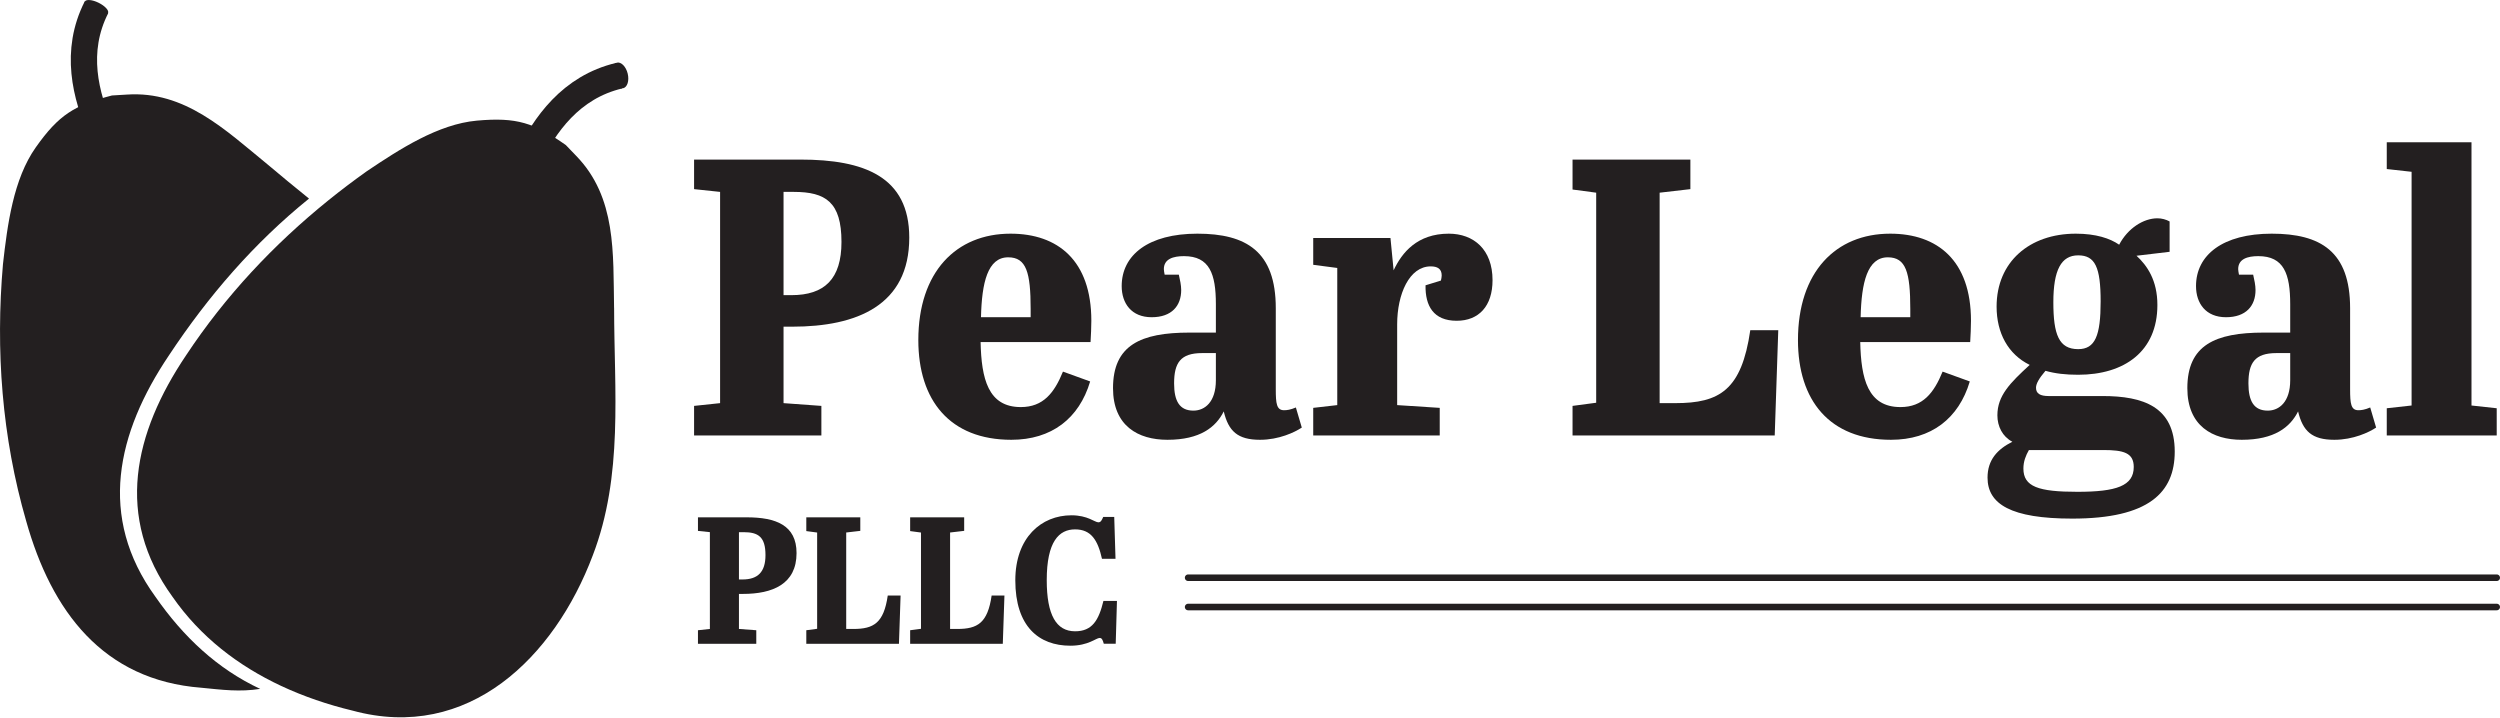
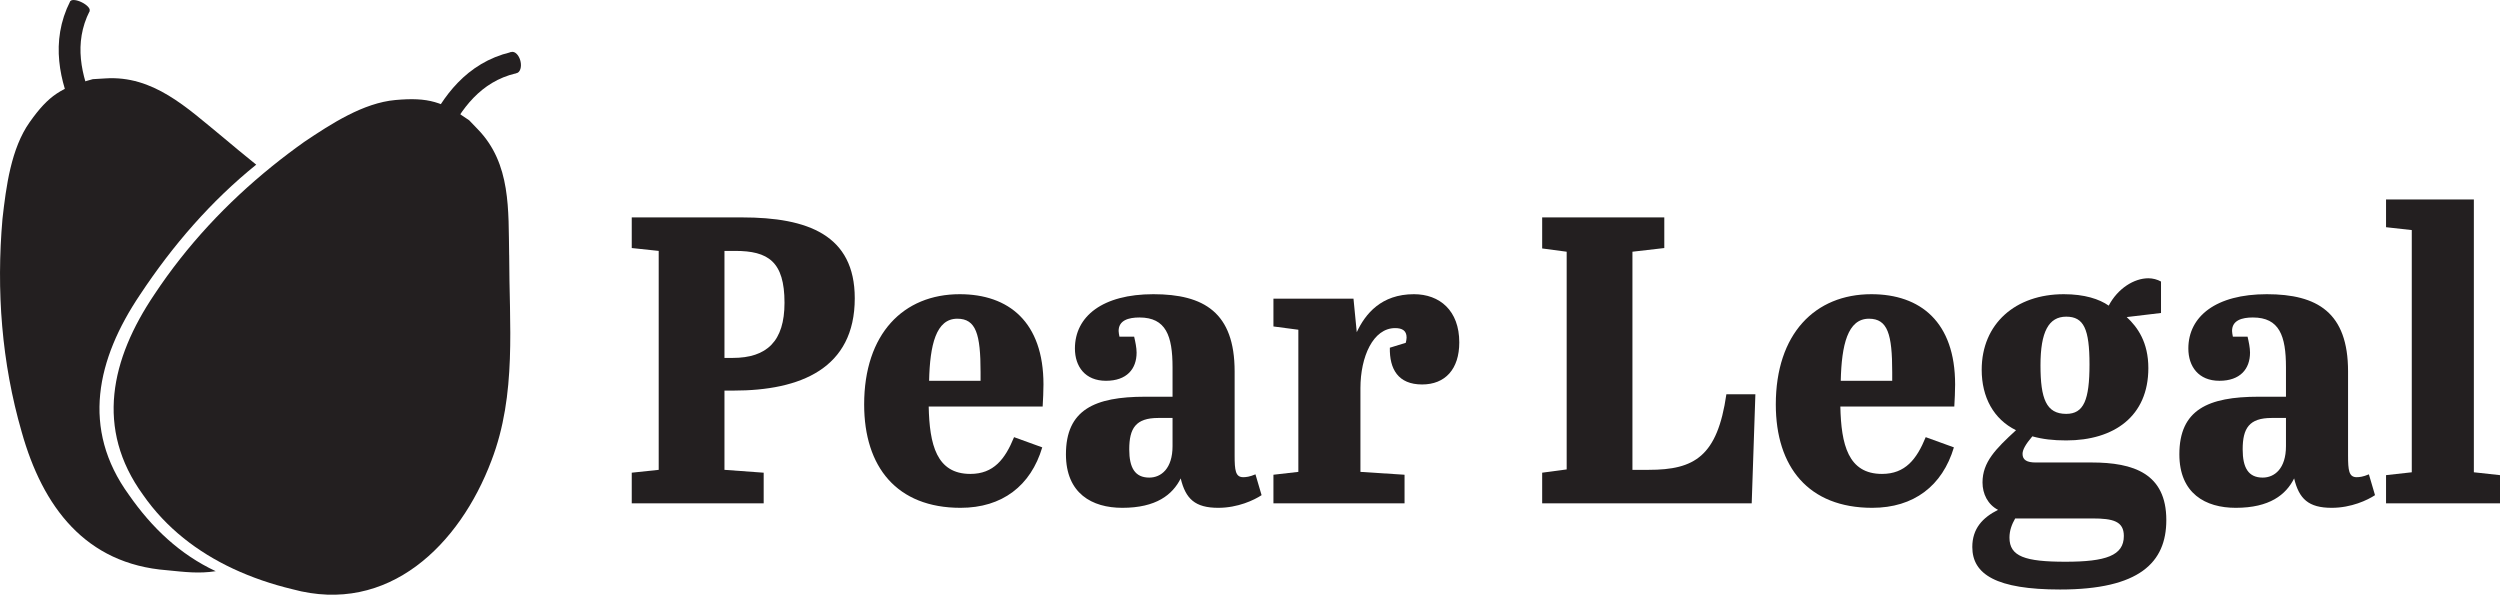
- <svg xmlns="http://www.w3.org/2000/svg" id="Layer_2" data-name="Layer 2" viewBox="0 0 761.22 218.4">
+ <svg xmlns="http://www.w3.org/2000/svg" id="Layer_2" data-name="Layer 2" viewBox="0 0 918.09 218.4">
  <defs>
    <style>
      .cls-1 {
        fill: #231f20;
      }

      .cls-2 {
-         stroke-linecap: round;
-         stroke-width: 2px;
-       }
- 
-       .cls-2, .cls-3 {
        fill: none;
        stroke: #231f20;
        stroke-miterlimit: 10;
-       }
- 
-       .cls-3 {
        stroke-width: 8px;
      }
    </style>
  </defs>
  <g id="logo-3">
-     <line class="cls-2" x1="361.77" y1="184.83" x2="760.22" y2="184.83" />
-     <g>
-       <path class="cls-1" d="M243.74,48.59c19.32,0,33.12,5.16,33.12,23.76,0,20.64-15.96,27.12-35.64,27.12h-2.64v23.28l11.52.84v9h-38.76v-9l7.92-.84V58.43l-7.92-.84v-9h32.4ZM238.58,89.87h2.4c10.08,0,15.24-4.92,15.24-16.2,0-12.12-4.8-15.24-14.52-15.24h-3.12v31.44Z" />
-       <path class="cls-1" d="M307.7,71.15c14.4,0,24.6,8.16,24.6,26.52,0,1.56-.12,4.8-.24,6.48h-33.48c.24,11.16,2.28,19.8,12.24,19.8,6.84,0,10.2-4.32,12.84-10.8l8.28,3c-3.36,11.28-11.76,17.76-24,17.76-18.72,0-28.32-12-28.32-30.36,0-20.76,11.52-32.4,28.08-32.4ZM313.82,96.59v-2.52c0-11.16-1.32-15.72-6.84-15.72-6.24,0-8.04,7.68-8.28,18.24h15.12Z" />
-       <path class="cls-1" d="M370.22,101.27v-8.64c0-9.24-1.92-14.64-9.72-14.64-3.24,0-6.12.84-6.12,3.96,0,.48.12.96.24,1.68h4.32c.36,1.56.72,3.24.72,4.68,0,4.8-2.88,8.28-9,8.28s-9.12-4.2-9.12-9.48c0-9.48,8.16-15.96,23.04-15.96s23.88,5.4,23.88,22.68v24.72c0,4.32.24,6.36,2.52,6.36.84,0,1.92-.12,3.6-.84l1.8,6.12c-2.16,1.44-6.96,3.72-12.72,3.72-6.84,0-9.6-2.64-11.04-8.64-2.4,4.8-7.2,8.64-17.16,8.64-8.88,0-16.56-4.2-16.56-15.72,0-13.08,8.4-16.92,23.28-16.92h8.04ZM370.22,115.79v-8.28h-4.2c-6.6,0-8.52,3-8.52,9.24,0,5.4,1.68,8.28,5.88,8.28,3.48,0,6.84-2.64,6.84-9.24Z" />
-       <path class="cls-1" d="M438.38,124.19v8.4h-38.52v-8.4l7.32-.84v-41.76l-7.32-.96v-8.16h23.52l.96,9.84c2.52-5.4,7.2-11.16,16.8-11.16,7.56,0,13.32,4.8,13.32,14.16,0,7.92-4.2,12.36-10.92,12.36-7.08,0-9.6-4.56-9.48-10.8l4.68-1.44c.12-.48.24-1.08.24-1.56,0-2.04-1.32-2.76-3.36-2.76-6.48,0-10.2,8.4-10.2,17.64v24.6l12.96.84Z" />
-       <path class="cls-1" d="M514.7,48.59v9l-9.36,1.08v64.08h4.8c13.44,0,20.16-3.96,22.8-22.2h8.52l-1.08,32.04h-61.56v-9l7.2-.96v-63.96l-7.2-.96v-9.12h35.88Z" />
-       <path class="cls-1" d="M575.54,71.15c14.4,0,24.6,8.16,24.6,26.52,0,1.56-.12,4.8-.24,6.48h-33.48c.24,11.16,2.28,19.8,12.24,19.8,6.84,0,10.2-4.32,12.84-10.8l8.28,3c-3.36,11.28-11.76,17.76-24,17.76-18.72,0-28.32-12-28.32-30.36,0-20.76,11.52-32.4,28.08-32.4ZM581.66,96.59v-2.52c0-11.16-1.32-15.72-6.84-15.72-6.24,0-8.04,7.68-8.28,18.24h15.12Z" />
-       <path class="cls-1" d="M622.82,112.91c-2.04,2.4-2.88,3.96-2.88,5.16,0,1.8,1.32,2.52,3.84,2.52h16.44c12.36,0,21.96,3.24,21.96,16.92,0,12.48-7.92,20.4-31.2,20.4-18.72,0-25.8-4.44-25.8-12.48,0-5.4,3-8.64,7.56-10.92-3-1.56-4.56-4.68-4.56-8.04,0-6,3.84-9.84,9.84-15.36-6.6-3.24-10.08-9.72-10.08-17.76,0-13.56,9.96-22.2,24.12-22.2,6.12,0,10.44,1.44,13.2,3.36,2.64-5.04,7.44-8.04,11.64-8.04,1.32,0,2.64.36,3.72.96v9.24l-10.08,1.2c3.24,3,6.36,7.44,6.36,15,0,14.16-10.08,21.24-24.12,21.24-3.84,0-6.96-.36-9.96-1.2ZM617.78,137.03c-.96,1.68-1.68,3.48-1.68,5.64,0,5.52,4.56,7.08,16.44,7.08s17.16-1.8,17.16-7.56c0-4.32-3.12-5.16-9.24-5.16h-22.68ZM632.78,106.31c5.16,0,6.84-4.08,6.84-14.52s-1.68-14.04-6.84-14.04-7.56,4.44-7.56,14.28,1.68,14.28,7.56,14.28Z" />
-       <path class="cls-1" d="M697.34,101.27v-8.64c0-9.24-1.92-14.64-9.72-14.64-3.24,0-6.12.84-6.12,3.96,0,.48.12.96.24,1.68h4.32c.36,1.56.72,3.24.72,4.68,0,4.8-2.88,8.28-9,8.28s-9.12-4.2-9.12-9.48c0-9.48,8.16-15.96,23.04-15.96s23.88,5.4,23.88,22.68v24.72c0,4.32.24,6.36,2.52,6.36.84,0,1.92-.12,3.6-.84l1.8,6.12c-2.16,1.44-6.96,3.72-12.72,3.72-6.84,0-9.6-2.64-11.04-8.64-2.4,4.8-7.2,8.64-17.16,8.64-8.88,0-16.56-4.2-16.56-15.72,0-13.08,8.4-16.92,23.28-16.92h8.04ZM697.34,115.79v-8.28h-4.2c-6.6,0-8.52,3-8.52,9.24,0,5.4,1.68,8.28,5.88,8.28,3.48,0,6.84-2.64,6.84-9.24Z" />
-       <path class="cls-1" d="M752.54,43.31v80.16l7.68.84v8.28h-33.48v-8.28l7.56-.84V52.31l-7.56-.84v-8.16h25.8Z" />
-     </g>
-     <g>
-       <path class="cls-1" d="M227.36,157.52c8.85,0,15.18,2.37,15.18,10.89,0,9.46-7.31,12.43-16.33,12.43h-1.21v10.67l5.28.39v4.12h-17.76v-4.12l3.63-.39v-29.48l-3.63-.38v-4.12h14.85ZM225,176.44h1.1c4.62,0,6.98-2.25,6.98-7.42,0-5.55-2.2-6.98-6.65-6.98h-1.43v14.41Z" />
-       <path class="cls-1" d="M261.95,157.52v4.12l-4.29.5v29.37h2.2c6.16,0,9.24-1.81,10.45-10.17h3.91l-.5,14.68h-28.21v-4.12l3.3-.44v-29.31l-3.3-.44v-4.18h16.44Z" />
-       <path class="cls-1" d="M293.58,157.52v4.12l-4.29.5v29.37h2.2c6.16,0,9.24-1.81,10.45-10.17h3.9l-.5,14.68h-28.21v-4.12l3.3-.44v-29.31l-3.3-.44v-4.18h16.44Z" />
-       <path class="cls-1" d="M318.72,176.66c0,10.61,2.91,15.56,8.63,15.56,5.22,0,7.2-3.35,8.63-9.24h4.12l-.38,13.03h-3.63c-.33-1.21-.6-1.76-1.26-1.76-1.1,0-3.41,2.36-8.91,2.36-9.62,0-16.77-5.88-16.77-19.91,0-13.03,7.92-19.8,17.1-19.8,4.95,0,7.09,2.14,8.19,2.14.77,0,1.04-.66,1.48-1.65h3.35l.39,12.76h-4.12c-1.26-5.66-3.3-8.96-8.19-8.96s-8.63,3.68-8.63,15.45Z" />
-     </g>
-     <line class="cls-2" x1="361.77" y1="175.91" x2="760.22" y2="175.91" />
    <path class="cls-1" d="M47.33,181.71c-17.65-24.31-11.8-49.87,4.12-73.52,11.96-18.07,25.99-34.28,42.64-47.72-4.49-3.66-8.33-6.75-12.71-10.48-12.81-10.46-25.12-22.39-42.78-21.19l-4.51.27c-11.42,2.97-16.18,5.86-23.21,15.82C4.06,54.55,2.26,68.42.91,80.37c-2.29,26.31-.34,52.68,7.06,78.28,7.7,27.45,23.39,48.46,53.34,50.76,6.5.64,11.69,1.32,17.91.35-13.05-6.1-23.39-15.83-31.89-28.05Z" />
-     <path class="cls-3" d="M30.85,40.02c-4.85-10.92-8.29-24.4-1.48-37.79" />
+     <path class="cls-2" d="M30.85,40.02c-4.85-10.92-8.29-24.4-1.48-37.79" />
    <ellipse class="cls-1" cx="30.85" cy="40.02" rx="3.99" ry="2.16" transform="translate(-13.59 15.98) rotate(-23.96)" />
    <path class="cls-1" d="M186.98,93.75c-.32-16.54.79-33.64-11.56-46.32l-3.13-3.26c-9.66-6.78-14.94-8.53-27.08-7.44-11.78,1.06-23.51,8.68-33.5,15.39-4.01,2.85-7.94,5.82-11.75,8.9-16.65,13.45-31.35,29.11-43.31,47.18-15.92,23.65-21.77,49.21-4.12,73.52,8.49,12.22,20.02,21.02,33.07,27.13,6.89,3.22,14.2,5.71,21.73,7.52,35.3,9.63,61.5-16.3,73.15-47.23,9.35-24.32,6.52-50.18,6.51-75.39Z" />
-     <path class="cls-3" d="M160.65,48.66c5.18-10.77,13.22-22.12,27.84-25.61" />
+     <path class="cls-2" d="M160.65,48.66c5.18-10.77,13.22-22.12,27.84-25.61" />
    <ellipse class="cls-1" cx="160.6" cy="48.62" rx="1.84" ry="4" transform="translate(47.21 172.31) rotate(-64.33)" />
    <ellipse class="cls-1" cx="29.36" cy="2.23" rx="1.54" ry="3.94" transform="translate(14.31 27.54) rotate(-63.6)" />
    <ellipse class="cls-1" cx="188.78" cy="22.96" rx="2.41" ry="4.01" transform="translate(-.02 45.74) rotate(-13.81)" />
+     <g>
+       <path class="cls-1" d="M272.5,79.84c24.15,0,41.4,6.45,41.4,29.7,0,25.8-19.95,33.9-44.55,33.9h-3.3v29.1l14.4,1.05v11.25h-48.45v-11.25l9.9-1.05v-80.4l-9.9-1.05v-11.25h40.5ZM266.05,131.44h3c12.6,0,19.05-6.15,19.05-20.25,0-15.15-6-19.05-18.15-19.05h-3.9v39.3Z" />
+       <path class="cls-1" d="M352.45,108.04c18,0,30.75,10.2,30.75,33.15,0,1.95-.15,6-.3,8.1h-41.85c.3,13.95,2.85,24.75,15.3,24.75,8.55,0,12.75-5.4,16.05-13.5l10.35,3.75c-4.2,14.1-14.7,22.2-30,22.2-23.4,0-35.4-15-35.4-37.95,0-25.95,14.4-40.5,35.1-40.5ZM360.1,139.84v-3.15c0-13.95-1.65-19.65-8.55-19.65-7.8,0-10.05,9.6-10.35,22.8h18.9Z" />
+       <path class="cls-1" d="M430.6,145.69v-10.8c0-11.55-2.4-18.3-12.15-18.3-4.05,0-7.65,1.05-7.65,4.95,0,.6.15,1.2.3,2.1h5.4c.45,1.95.9,4.05.9,5.85,0,6-3.6,10.35-11.25,10.35s-11.4-5.25-11.4-11.85c0-11.85,10.2-19.95,28.8-19.95s29.85,6.75,29.85,28.35v30.9c0,5.4.3,7.95,3.15,7.95,1.05,0,2.4-.15,4.5-1.05l2.25,7.65c-2.7,1.8-8.7,4.65-15.9,4.65-8.55,0-12-3.3-13.8-10.8-3,6-9,10.8-21.45,10.8-11.1,0-20.7-5.25-20.7-19.65,0-16.35,10.5-21.15,29.1-21.15h10.05ZM430.6,163.84v-10.35h-5.25c-8.25,0-10.65,3.75-10.65,11.55,0,6.75,2.1,10.35,7.35,10.35,4.35,0,8.55-3.3,8.55-11.55Z" />
+       <path class="cls-1" d="M515.8,174.34v10.5h-48.15v-10.5l9.15-1.05v-52.2l-9.15-1.2v-10.2h29.4l1.2,12.3c3.15-6.75,9-13.95,21-13.95,9.45,0,16.65,6,16.65,17.7,0,9.9-5.25,15.45-13.65,15.45-8.85,0-12-5.7-11.85-13.5l5.85-1.8c.15-.6.3-1.35.3-1.95,0-2.55-1.65-3.45-4.2-3.45-8.1,0-12.75,10.5-12.75,22.05v30.75l16.2,1.05Z" />
+       <path class="cls-1" d="M611.19,79.84v11.25l-11.7,1.35v80.1h6c16.8,0,25.2-4.95,28.5-27.75h10.65l-1.35,40.05h-76.95v-11.25l9-1.2v-79.95l-9-1.2v-11.4h44.85Z" />
+       <path class="cls-1" d="M687.24,108.04c18,0,30.75,10.2,30.75,33.15,0,1.95-.15,6-.3,8.1h-41.85c.3,13.95,2.85,24.75,15.3,24.75,8.55,0,12.75-5.4,16.05-13.5l10.35,3.75c-4.2,14.1-14.7,22.2-30,22.2-23.4,0-35.4-15-35.4-37.95,0-25.95,14.4-40.5,35.1-40.5ZM694.89,139.84v-3.15c0-13.95-1.65-19.65-8.55-19.65-7.8,0-10.05,9.6-10.35,22.8h18.9Z" />
+       <path class="cls-1" d="M746.35,160.24c-2.55,3-3.6,4.95-3.6,6.45,0,2.25,1.65,3.15,4.8,3.15h20.55c15.45,0,27.45,4.05,27.45,21.15,0,15.6-9.9,25.5-39,25.5-23.4,0-32.25-5.55-32.25-15.6,0-6.75,3.75-10.8,9.45-13.65-3.75-1.95-5.7-5.85-5.7-10.05,0-7.5,4.8-12.3,12.3-19.2-8.25-4.05-12.6-12.15-12.6-22.2,0-16.95,12.45-27.75,30.15-27.75,7.65,0,13.05,1.8,16.5,4.2,3.3-6.3,9.3-10.05,14.55-10.05,1.65,0,3.3.45,4.65,1.2v11.55l-12.6,1.5c4.05,3.75,7.95,9.3,7.95,18.75,0,17.7-12.6,26.55-30.15,26.55-4.8,0-8.7-.45-12.45-1.5ZM740.05,190.39c-1.2,2.1-2.1,4.35-2.1,7.05,0,6.9,5.7,8.85,20.55,8.85s21.45-2.25,21.45-9.45c0-5.4-3.9-6.45-11.55-6.45h-28.35ZM758.79,151.99c6.45,0,8.55-5.1,8.55-18.15s-2.1-17.55-8.55-17.55-9.45,5.55-9.45,17.85,2.1,17.85,9.45,17.85Z" />
+       <path class="cls-1" d="M839.49,145.69v-10.8c0-11.55-2.4-18.3-12.15-18.3-4.05,0-7.65,1.05-7.65,4.95,0,.6.15,1.2.3,2.1h5.4c.45,1.95.9,4.05.9,5.85,0,6-3.6,10.35-11.25,10.35s-11.4-5.25-11.4-11.85c0-11.85,10.2-19.95,28.8-19.95s29.85,6.75,29.85,28.35v30.9c0,5.4.3,7.95,3.15,7.95,1.05,0,2.4-.15,4.5-1.05l2.25,7.65c-2.7,1.8-8.7,4.65-15.9,4.65-8.55,0-12-3.3-13.8-10.8-3,6-9,10.8-21.45,10.8-11.1,0-20.7-5.25-20.7-19.65,0-16.35,10.5-21.15,29.1-21.15h10.05ZM839.49,163.84v-10.35h-5.25c-8.25,0-10.65,3.75-10.65,11.55,0,6.75,2.1,10.35,7.35,10.35,4.35,0,8.55-3.3,8.55-11.55Z" />
+       <path class="cls-1" d="M908.49,73.24v100.2l9.6,1.05v10.35h-41.85v-10.35l9.45-1.05v-88.95l-9.45-1.05v-10.2h32.25Z" />
+     </g>
  </g>
</svg>
